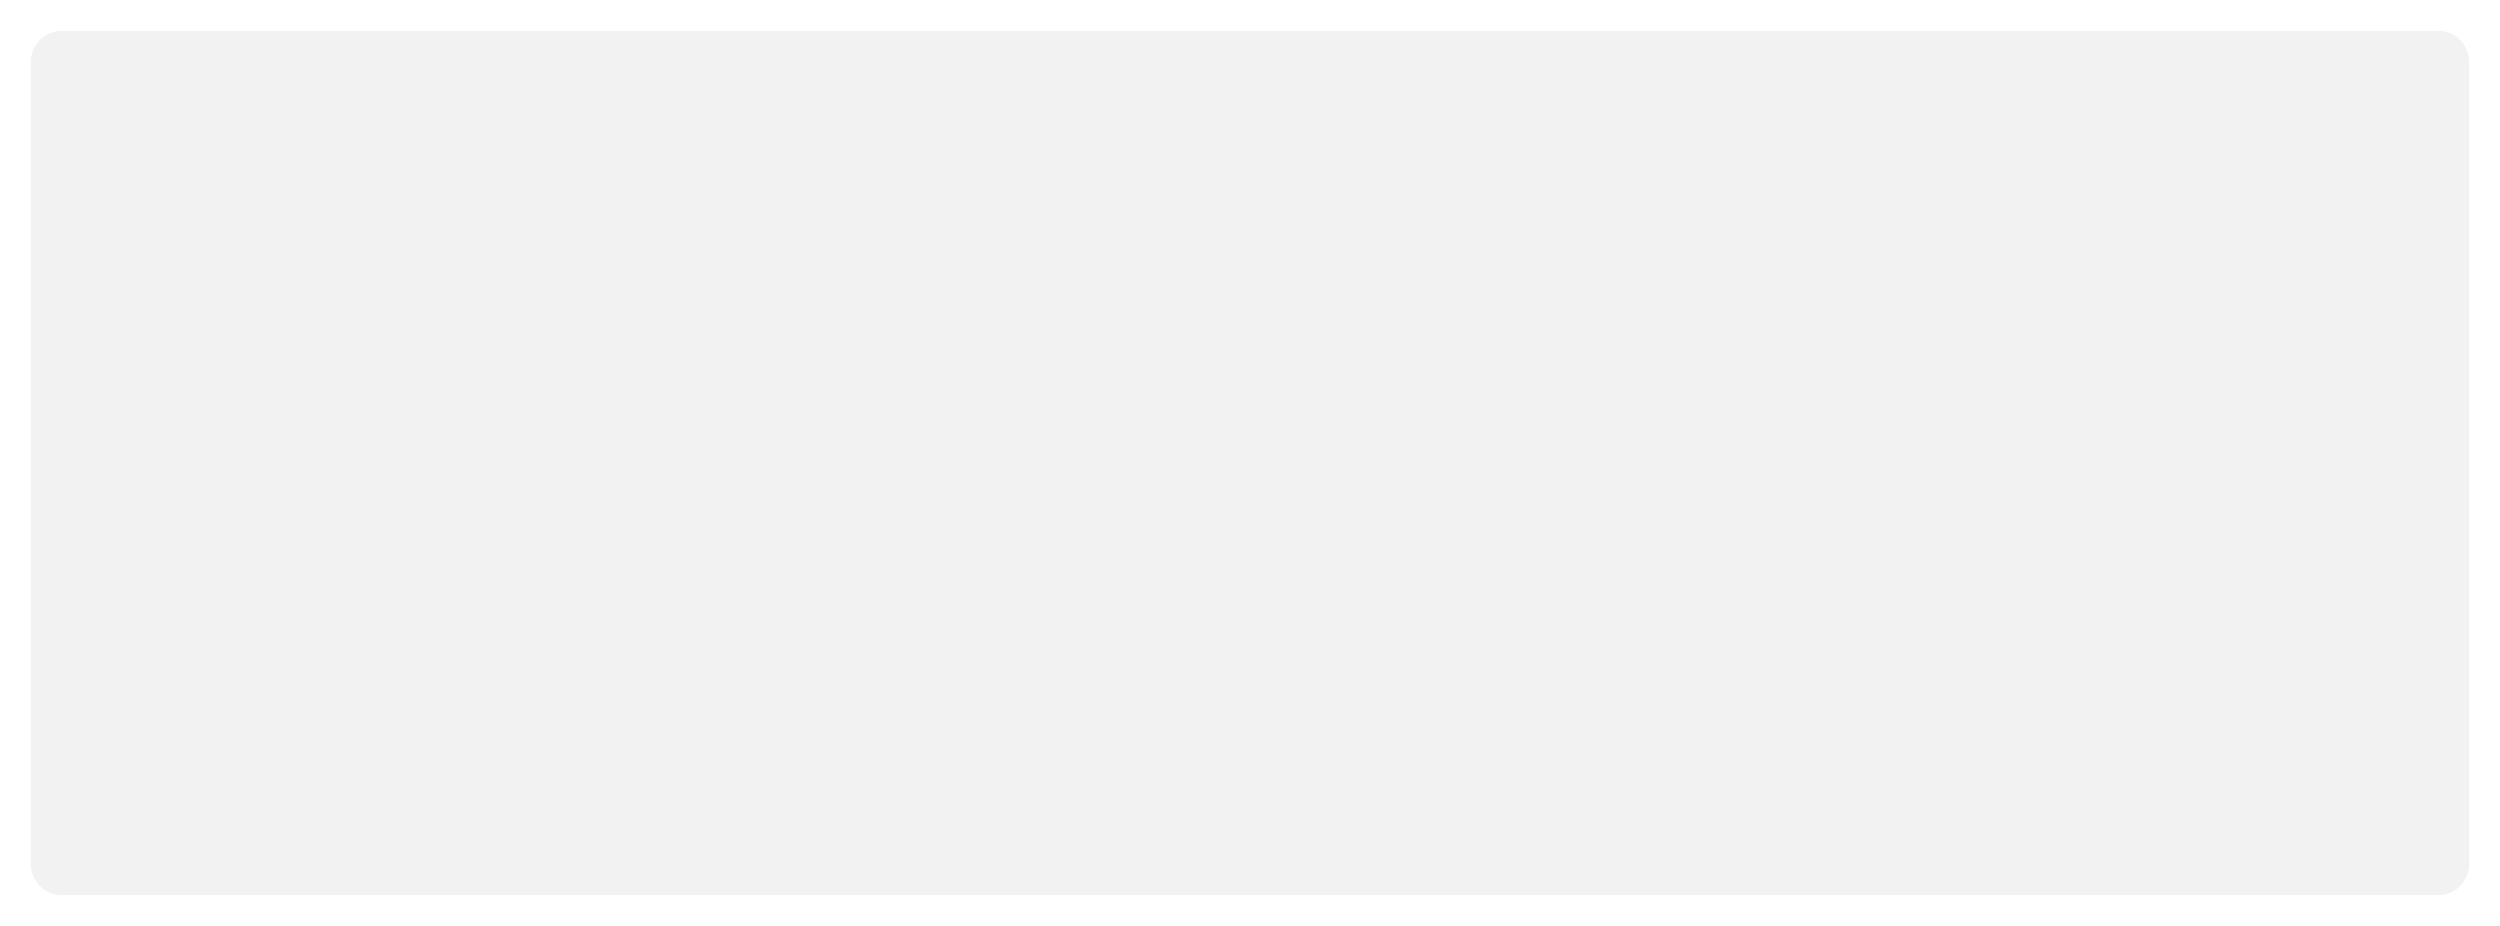
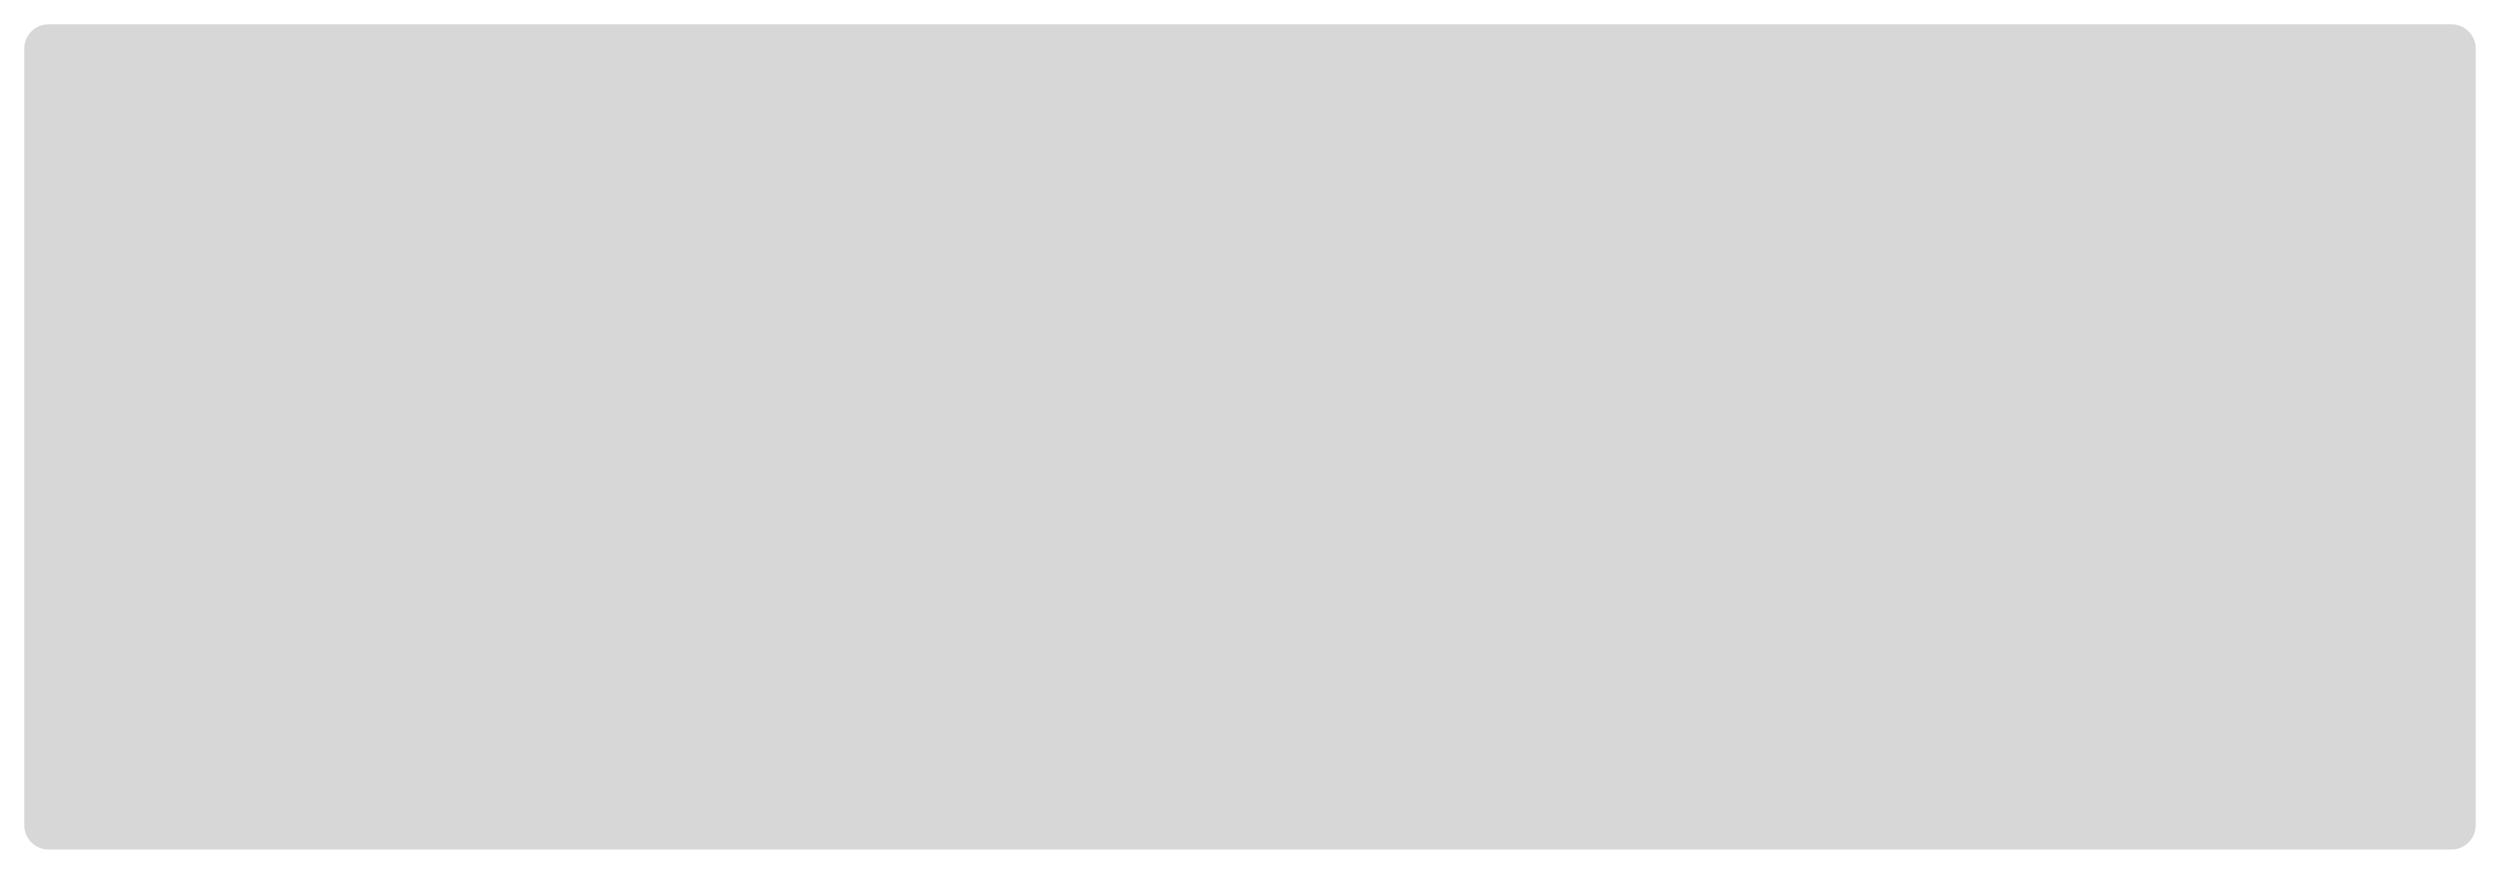
- <svg xmlns="http://www.w3.org/2000/svg" version="1.1" width="81px" height="30px">
-   <g transform="matrix(1 0 0 1 -2061 -320 )">
-     <path d="M 2062 322  A 1 1 0 0 1 2063 321 L 2140 321  A 1 1 0 0 1 2141 322 L 2141 348  A 1 1 0 0 1 2140 349 L 2063 349  A 1 1 0 0 1 2062 348 L 2062 322  Z " fill-rule="nonzero" fill="#f2f2f2" stroke="none" />
+ <svg xmlns="http://www.w3.org/2000/svg" version="1.1" width="103px" height="36px">
+   <g transform="matrix(1 0 0 1 -1568 -272 )">
+     <path d="M 1569 274  A 1 1 0 0 1 1570 273 L 1669 273  A 1 1 0 0 1 1670 274 L 1670 306  A 1 1 0 0 1 1669 307 L 1570 307  A 1 1 0 0 1 1569 306 L 1569 274  Z " fill-rule="nonzero" fill="#d7d7d7" stroke="none" />
  </g>
</svg>
